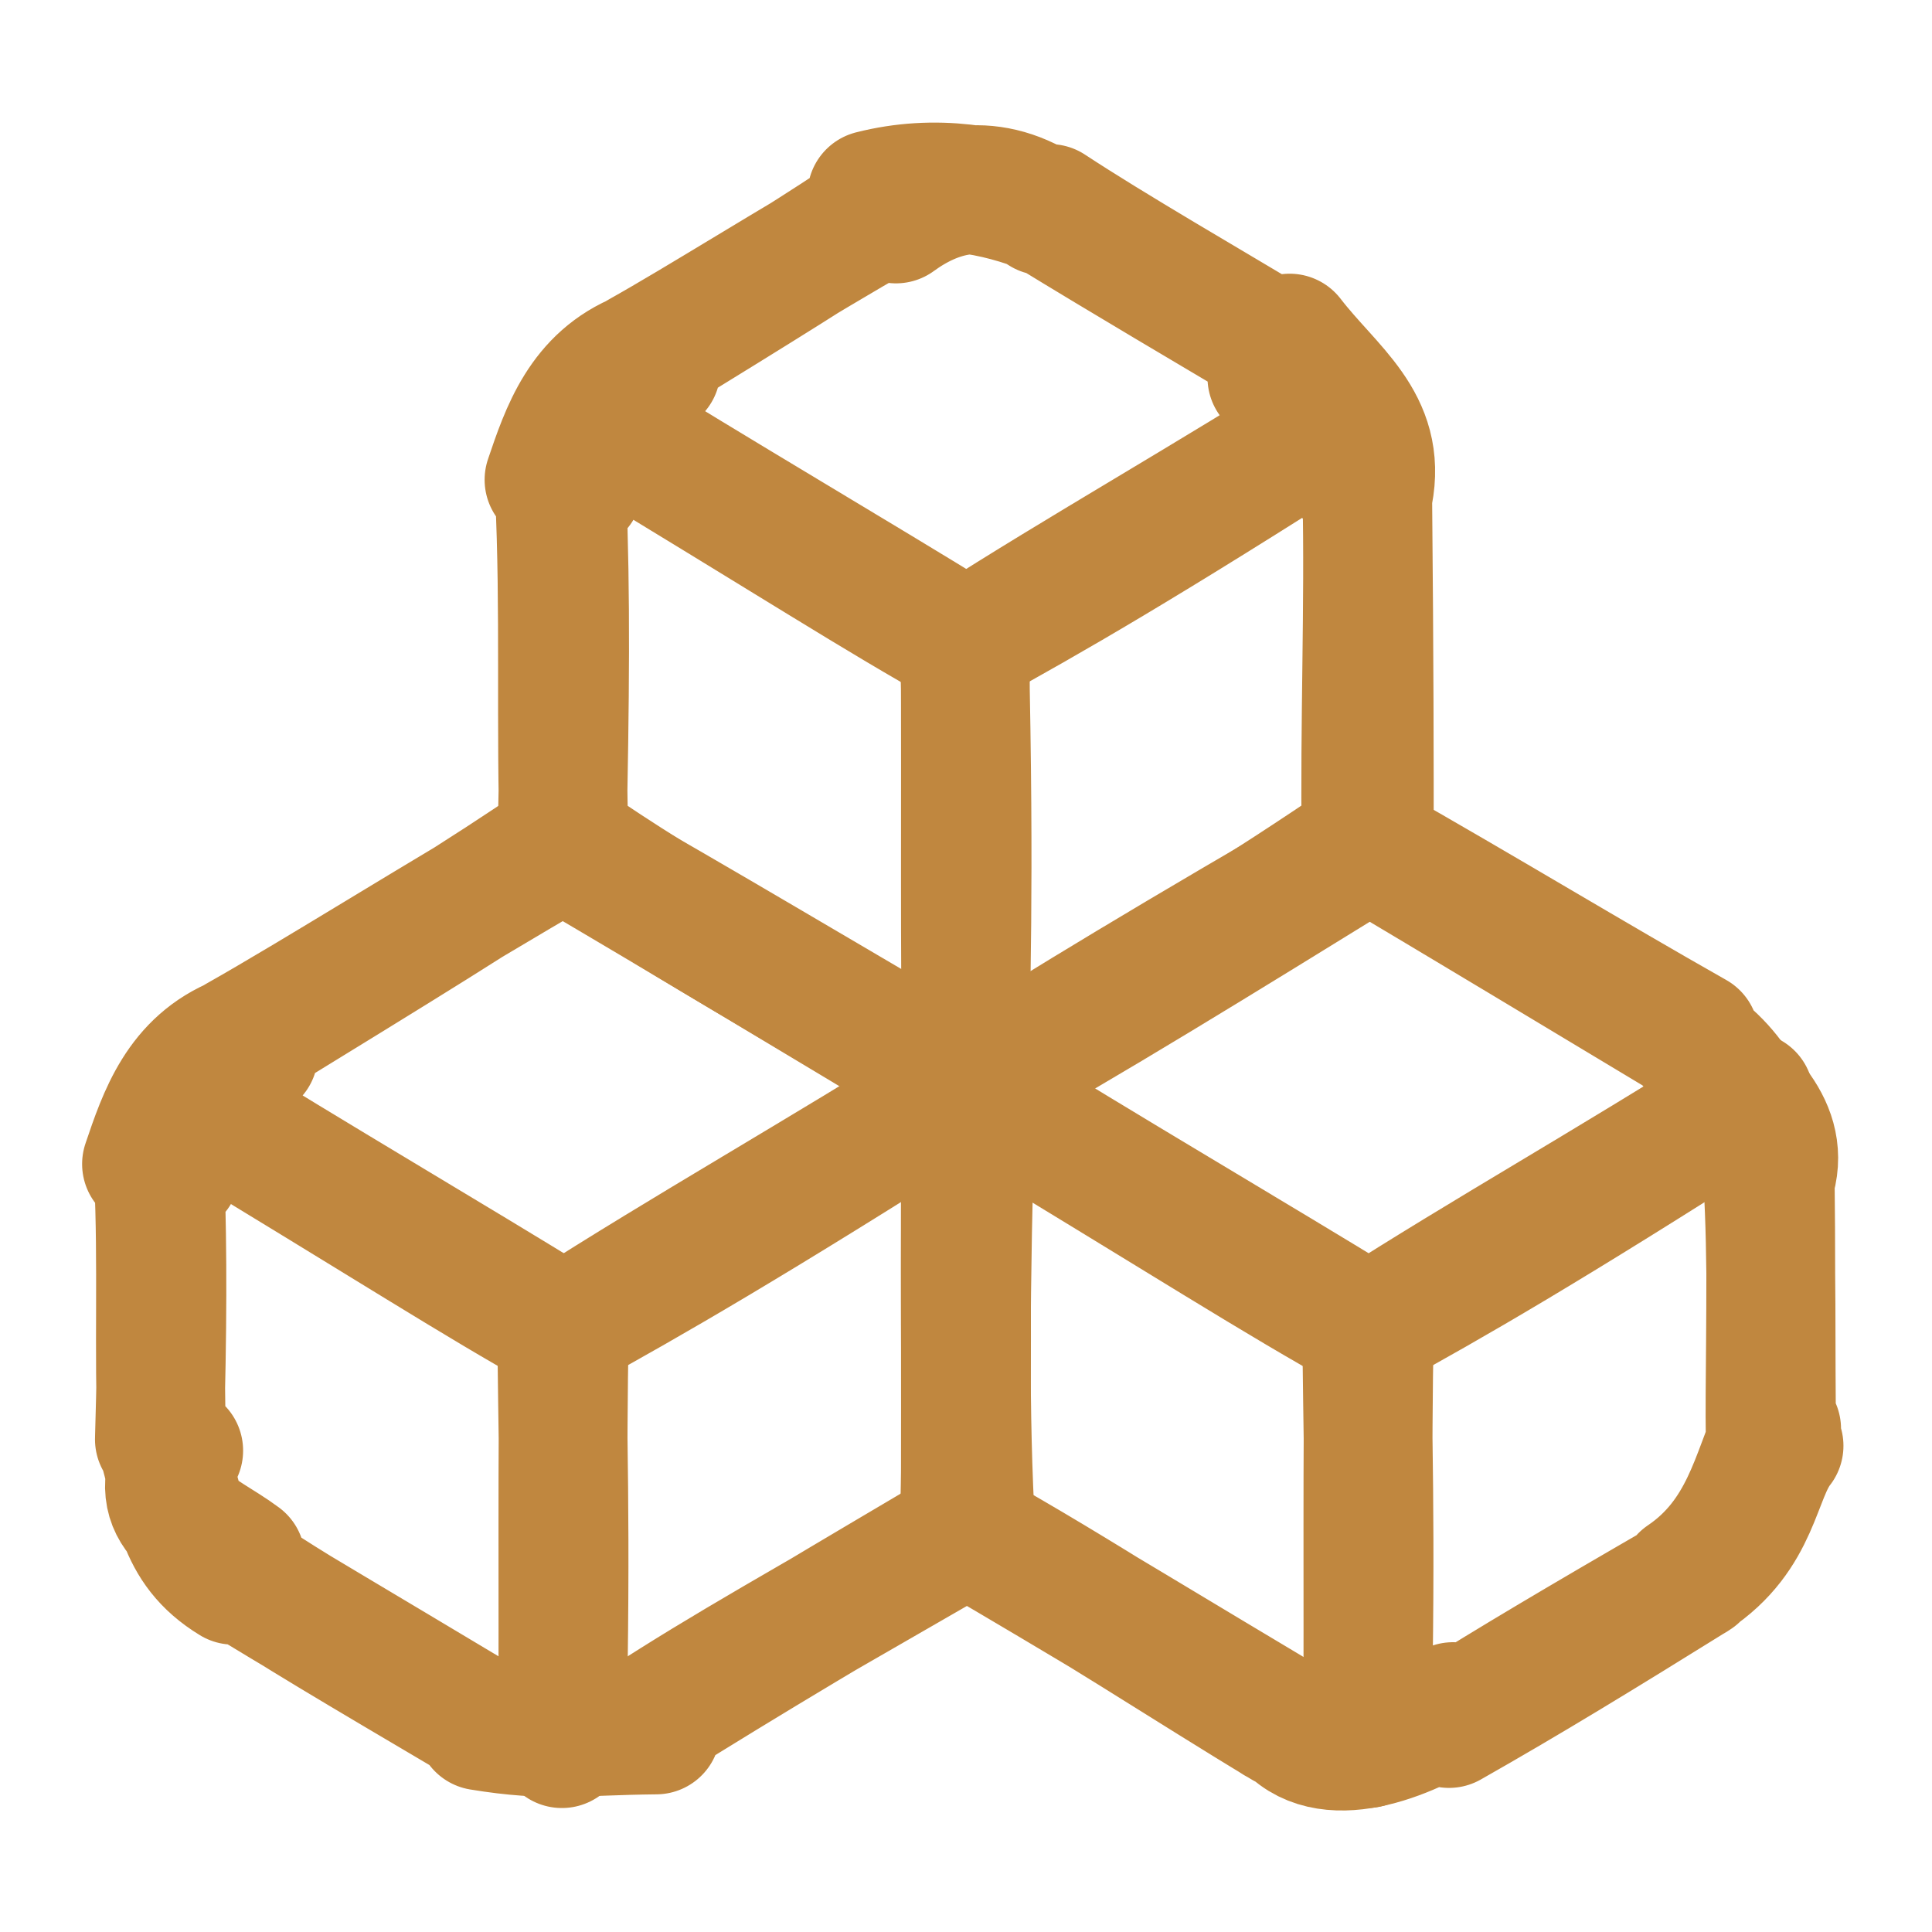
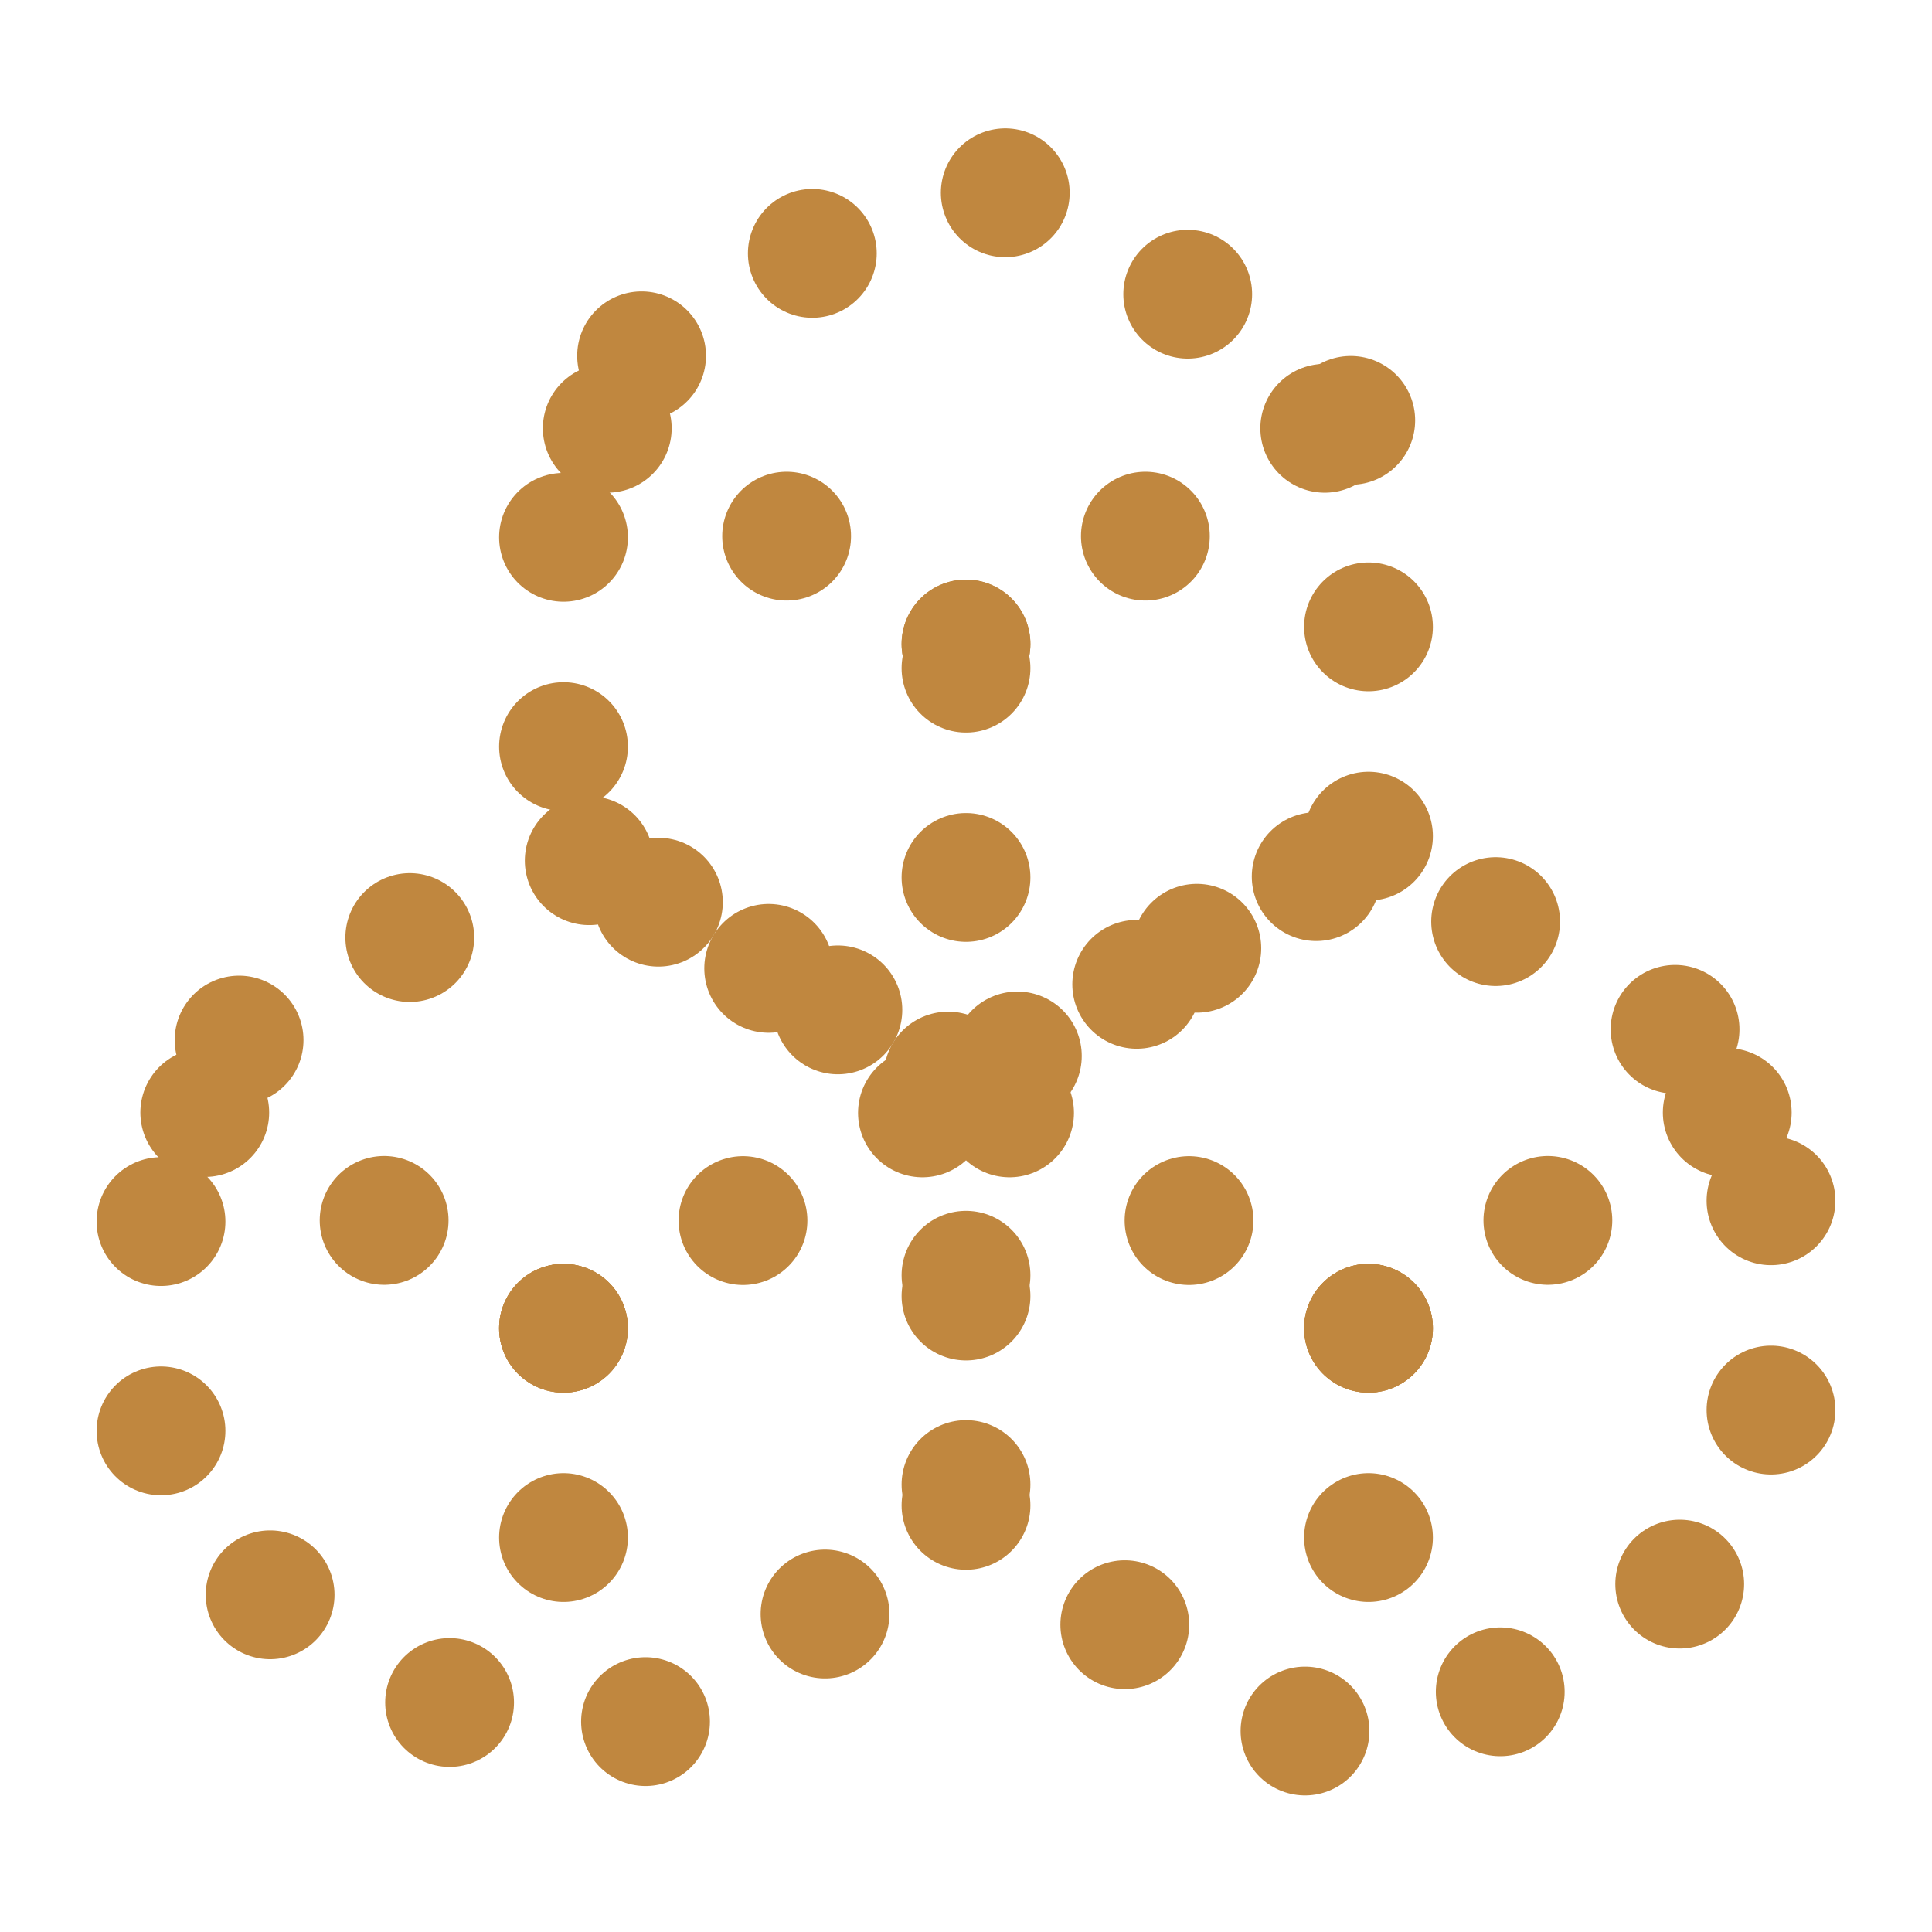
- <svg xmlns="http://www.w3.org/2000/svg" viewBox="0 0 24 24" fill="none" stroke="#c0873f" stroke-width="1.6" stroke-linecap="round" stroke-linejoin="round">
-   <path d="M2.97 12.92C2.24 13.21 2.02 13.87 1.82 14.46M3.15 13.09C2.34 13.31 2.15 13.79 2.18 14.55M1.97 14.63C2.02 15.68 1.97 16.78 2.01 17.88M1.99 14.63C2.02 15.56 2.02 16.51 1.98 17.88M2 17.87C2.23 18.63 2.21 19.21 2.9 19.63M2.22 18.02C1.84 18.84 2.48 18.99 2.99 19.37M2.95 19.54C3.66 20.01 4.34 20.41 6 21.39M2.99 19.59C3.68 20.01 4.36 20.41 5.98 21.38M5.97 21.38C6.54 21.54 7.25 21.53 7.94 21.42M5.97 21.44C6.82 21.58 7.17 21.5 8.15 21.49M8.01 21.39C9.01 20.74 9.98 20.2 12.04 19.01M8.02 21.4C9.31 20.59 10.62 19.82 11.99 19.01M12.06 19.03C11.98 17.54 11.99 16.18 12.06 13.55M12 18.98C12 17.33 11.98 15.66 12 13.51M12.02 13.44C10.43 12.53 8.84 11.56 6.94 10.49M11.99 13.5C10.28 12.47 8.5 11.4 7 10.52M6.97 10.45C5.99 11.12 5.07 11.68 2.97 12.97M7.02 10.5C5.46 11.4 3.96 12.35 2.95 12.92M2.97 12.92C2.97 12.92 2.97 12.92 2.97 12.92M2.97 12.92C2.97 12.92 2.97 12.92 2.97 12.92" />
-   <path d="M6.98 16.5C5.92 15.91 4.92 15.26 2.24 13.64M7.01 16.51C5.5 15.58 4.04 14.73 2.25 13.62" />
-   <path d="M6.98 16.5C8.1 15.88 9.29 15.2 11.98 13.49M7.01 16.51C8.54 15.53 10.12 14.64 11.99 13.47" />
-   <path d="M6.98 16.5C6.98 17.71 7.04 18.86 6.98 21.66M7.01 16.51C6.98 18.09 7 19.74 6.99 21.64" />
-   <path d="M11.98 13.5C11.98 14.78 12.04 16.01 11.98 18.99M12.01 13.51C11.98 15.19 12 16.95 11.99 18.97M11.99 19.01C13.42 19.81 14.81 20.73 15.96 21.42M11.99 19.01C13.43 19.85 14.79 20.68 16 21.4M15.97 21.38C16.46 22 17.49 21.56 18.05 21.2M15.81 21.33C16.37 21.71 17.46 21.62 18 21.23M18 21.41C18.97 20.86 19.87 20.31 21.06 19.57M18.02 21.38C18.79 20.9 19.54 20.45 21.03 19.59M21.03 19.58C21.82 19.06 21.8 18.34 22.1 17.96M20.92 19.61C21.69 19.09 21.81 18.3 22.07 17.75M22.01 17.89C21.99 16.74 22.02 15.64 21.96 14.66M21.99 17.87C21.98 17.16 22.01 16.4 21.99 14.63M22 14.63C22.19 13.94 21.54 13.5 21.19 13.13M21.98 14.5C21.81 14.03 21.67 13.4 21 12.95M21.05 12.87C19.76 12.14 18.48 11.36 16.95 10.49M21.02 12.92C19.64 12.09 18.21 11.23 17 10.51M16.97 10.43C15.74 11.27 14.61 11.96 12 13.56M17.03 10.51C15.09 11.62 13.22 12.8 11.97 13.49M12 13.5C12 13.5 12 13.5 12 13.5M12 13.5C12 13.5 12 13.5 12 13.5" />
-   <path d="M16.98 16.5C15.86 15.88 14.81 15.2 11.98 13.49M17.01 16.51C15.41 15.53 13.88 14.64 11.99 13.47" />
-   <path d="M16.98 16.5C18.05 15.91 19.17 15.27 21.72 13.64M17.01 16.51C18.46 15.58 19.96 14.74 21.73 13.62" />
-   <path d="M16.98 16.5C16.98 17.71 17.04 18.86 16.98 21.66M17.01 16.51C16.98 18.09 17 19.74 16.99 21.64" />
-   <path d="M7.97 4.42C7.24 4.71 7.02 5.37 6.82 5.96M8.15 4.59C7.34 4.81 7.15 5.29 7.18 6.05M6.95 6.13C7.02 7.55 6.96 9.03 7.01 10.52M6.98 6.13C7.03 7.38 7.02 8.66 6.98 10.51M7.02 10.45C8.35 11.37 9.74 12.12 11.95 13.46M6.98 10.49C8.98 11.68 10.95 12.88 12.01 13.48M11.95 13.55C13.57 12.64 15.07 11.71 17.05 10.49M11.99 13.51C13.26 12.71 14.52 11.94 17 10.51M16.97 10.46C16.95 8.98 17.01 7.52 16.98 6.14M17.01 10.52C17.01 9.41 17.01 8.29 16.99 6.15M17 6.13C17.17 5.25 16.52 4.85 16.02 4.2M16.9 6.09C17.13 5.35 16.49 4.75 15.8 4.69M16.03 4.4C14.96 3.76 13.8 3.09 13.04 2.59M16.03 4.42C15.02 3.82 14 3.22 13.02 2.62M13.03 2.62C12.36 2.35 11.62 2.22 10.83 2.42M12.96 2.62C12.25 2.16 11.61 2.37 11.13 2.72M10.95 2.58C10.21 3.08 9.53 3.5 7.97 4.46M10.99 2.62C9.82 3.29 8.7 4 7.95 4.42M7.97 4.42C7.97 4.42 7.97 4.42 7.97 4.42M7.97 4.42C7.97 4.42 7.97 4.42 7.97 4.42" />
-   <path d="M11.98 8C10.92 7.41 9.92 6.76 7.24 5.14M12.01 8.01C10.5 7.08 9.04 6.23 7.25 5.12" />
-   <path d="M11.98 8C13.05 7.41 14.17 6.77 16.72 5.14M12.01 8.01C13.46 7.08 14.96 6.24 16.73 5.12" />
-   <path d="M11.98 13.5C11.99 12.32 12.05 11.08 11.98 7.99M12.01 13.51C11.98 11.75 12 10.08 11.99 7.97" />
+ <svg xmlns="http://www.w3.org/2000/svg" viewBox="0 0 24 24" fill="none" stroke="#c0873f" stroke-width="1.6" stroke-dasharray="0 2.6" stroke-linecap="round" stroke-linejoin="round">
+   <path d="M2.97 12.92A2 2 0 0 0 2 14.63v3.24a2 2 0 0 0 .97 1.71l3 1.8a2 2 0 0 0 2.06 0L12 19v-5.5l-5-3-4.03 2.42Z" />
+   <path d="m7 16.5-4.74-2.85" />
+   <path d="m7 16.5 5-3" />
+   <path d="M7 16.5v5.17" />
+   <path d="M12 13.5V19l3.97 2.38a2 2 0 0 0 2.06 0l3-1.8a2 2 0 0 0 .97-1.71v-3.24a2 2 0 0 0-.97-1.71L17 10.5l-5 3Z" />
+   <path d="m17 16.5-5-3" />
+   <path d="m17 16.5 4.74-2.85" />
+   <path d="M17 16.5v5.17" />
+   <path d="M7.97 4.42A2 2 0 0 0 7 6.13v4.37l5 3 5-3V6.13a2 2 0 0 0-.97-1.71l-3-1.8a2 2 0 0 0-2.06 0l-3 1.8Z" />
+   <path d="M12 8 7.26 5.15" />
+   <path d="m12 8 4.74-2.85" />
+   <path d="M12 13.5V8" />
</svg>
